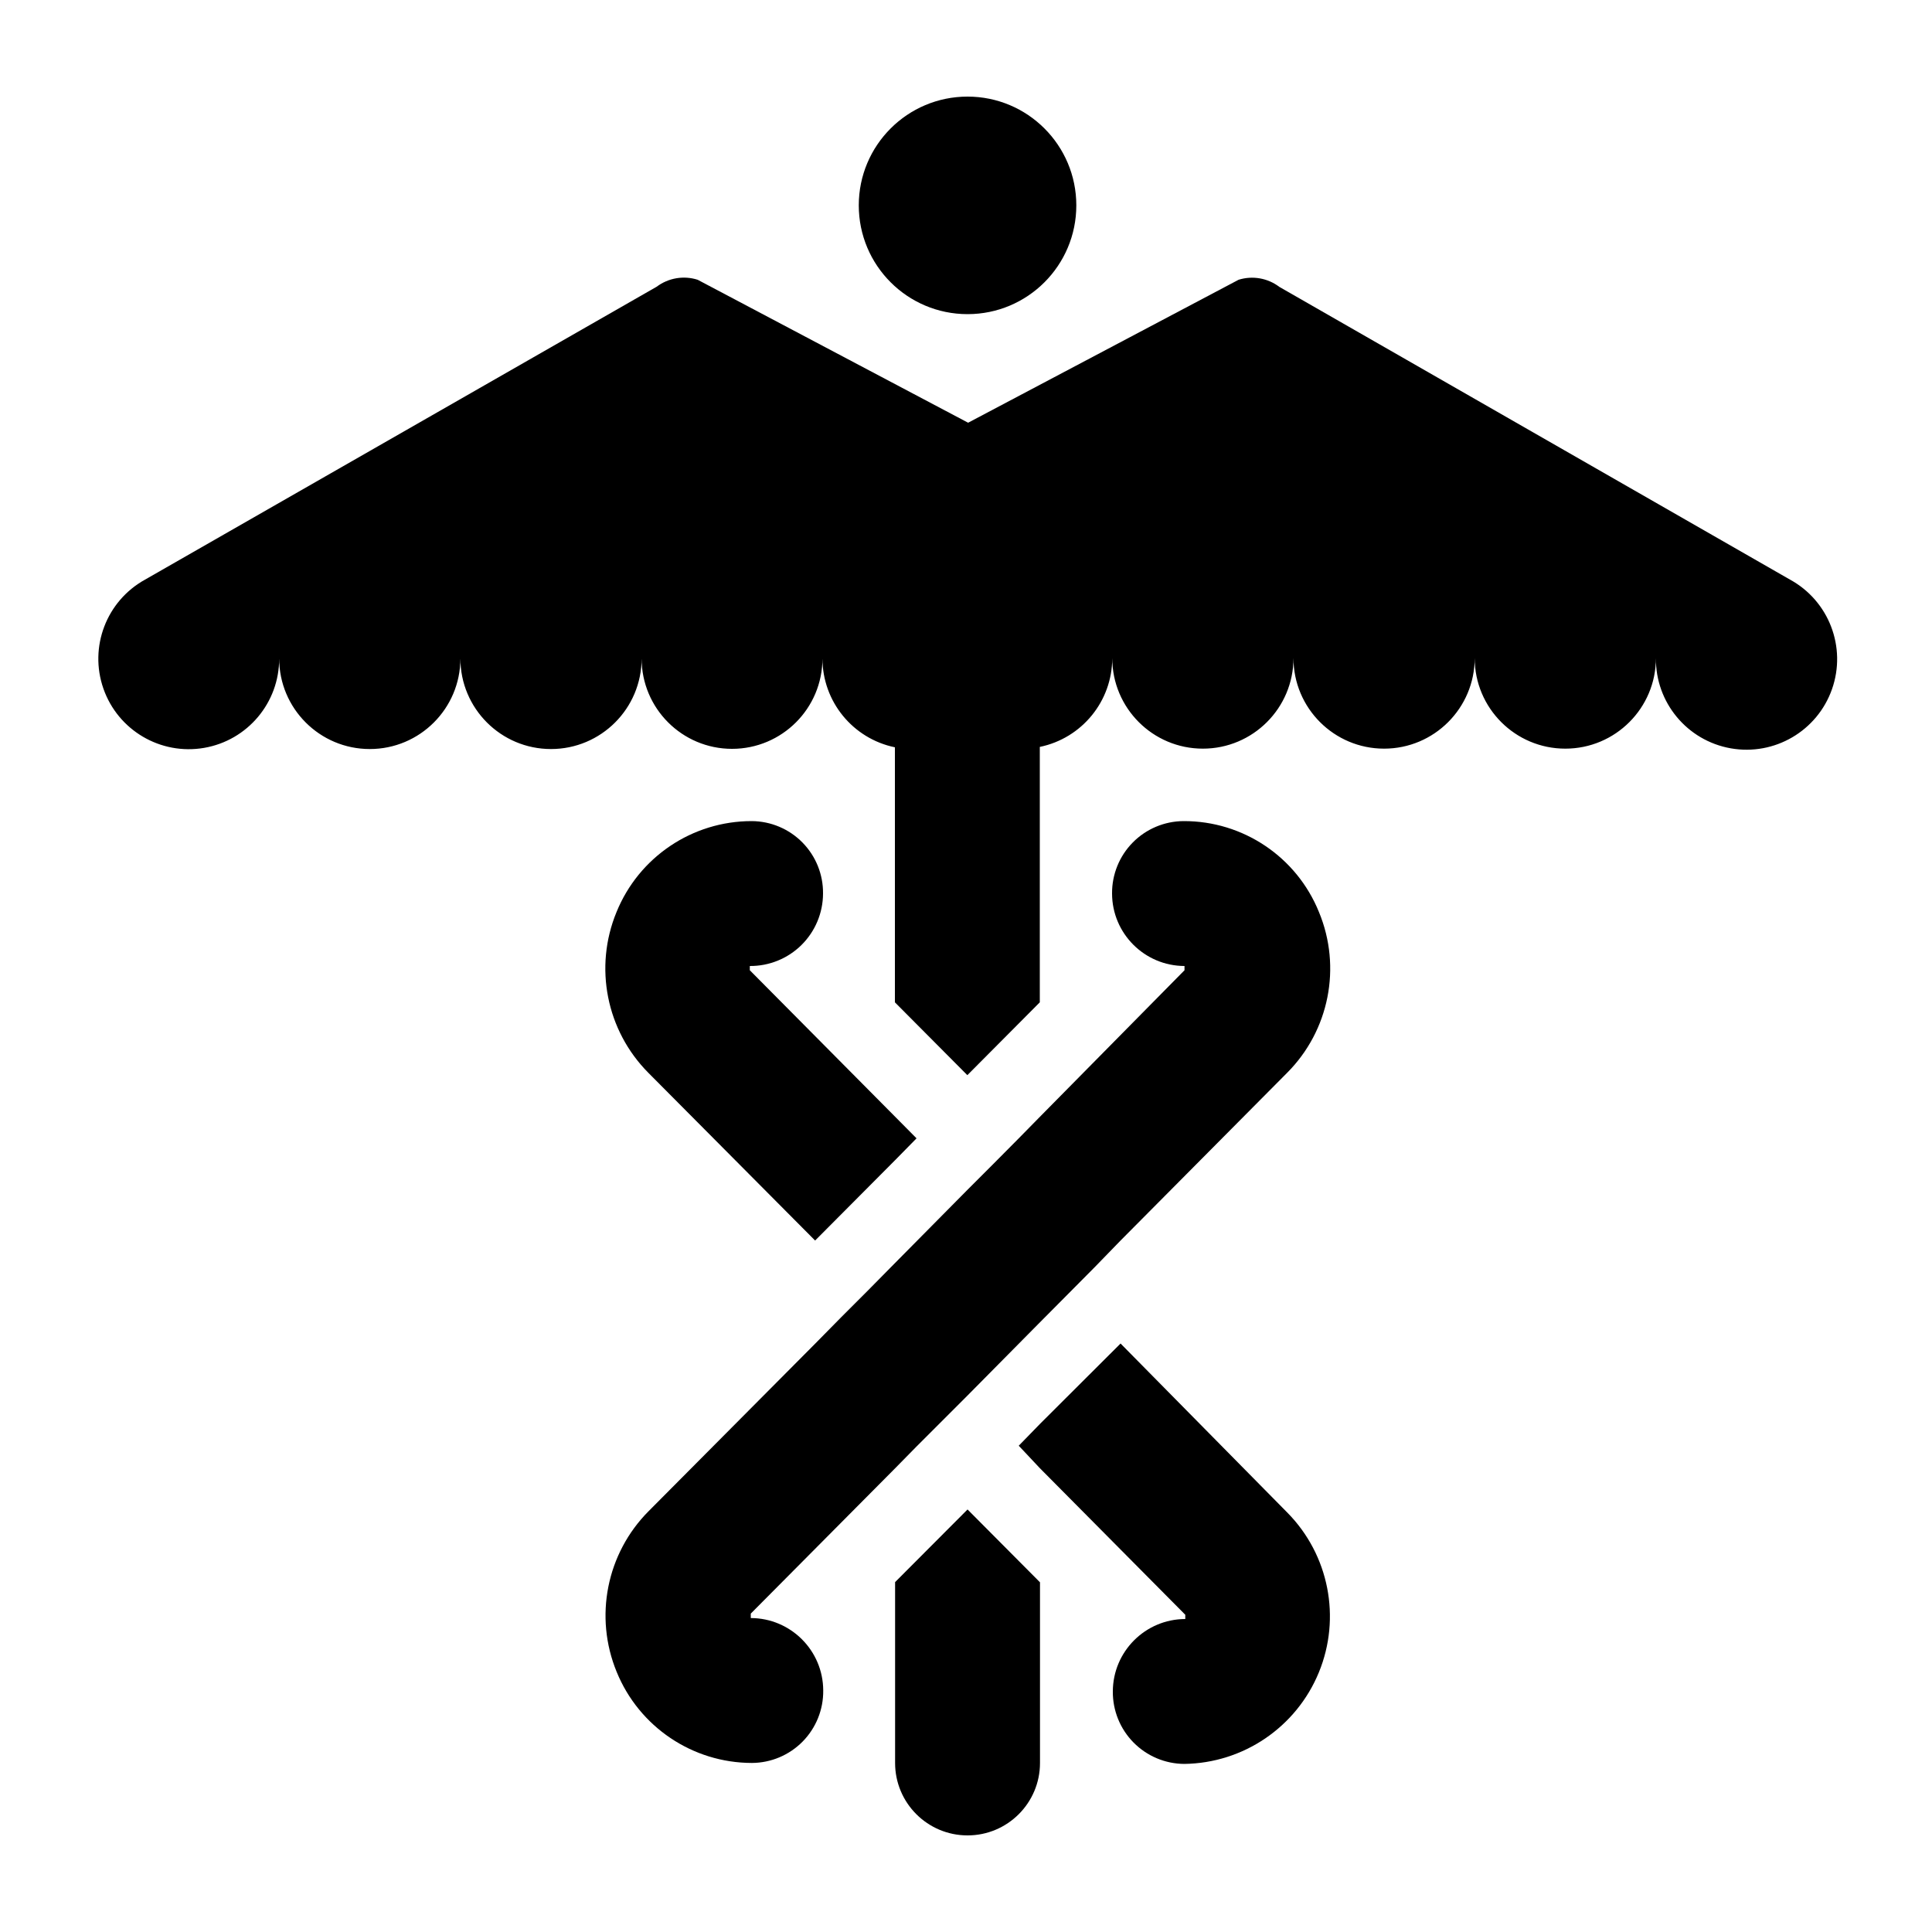
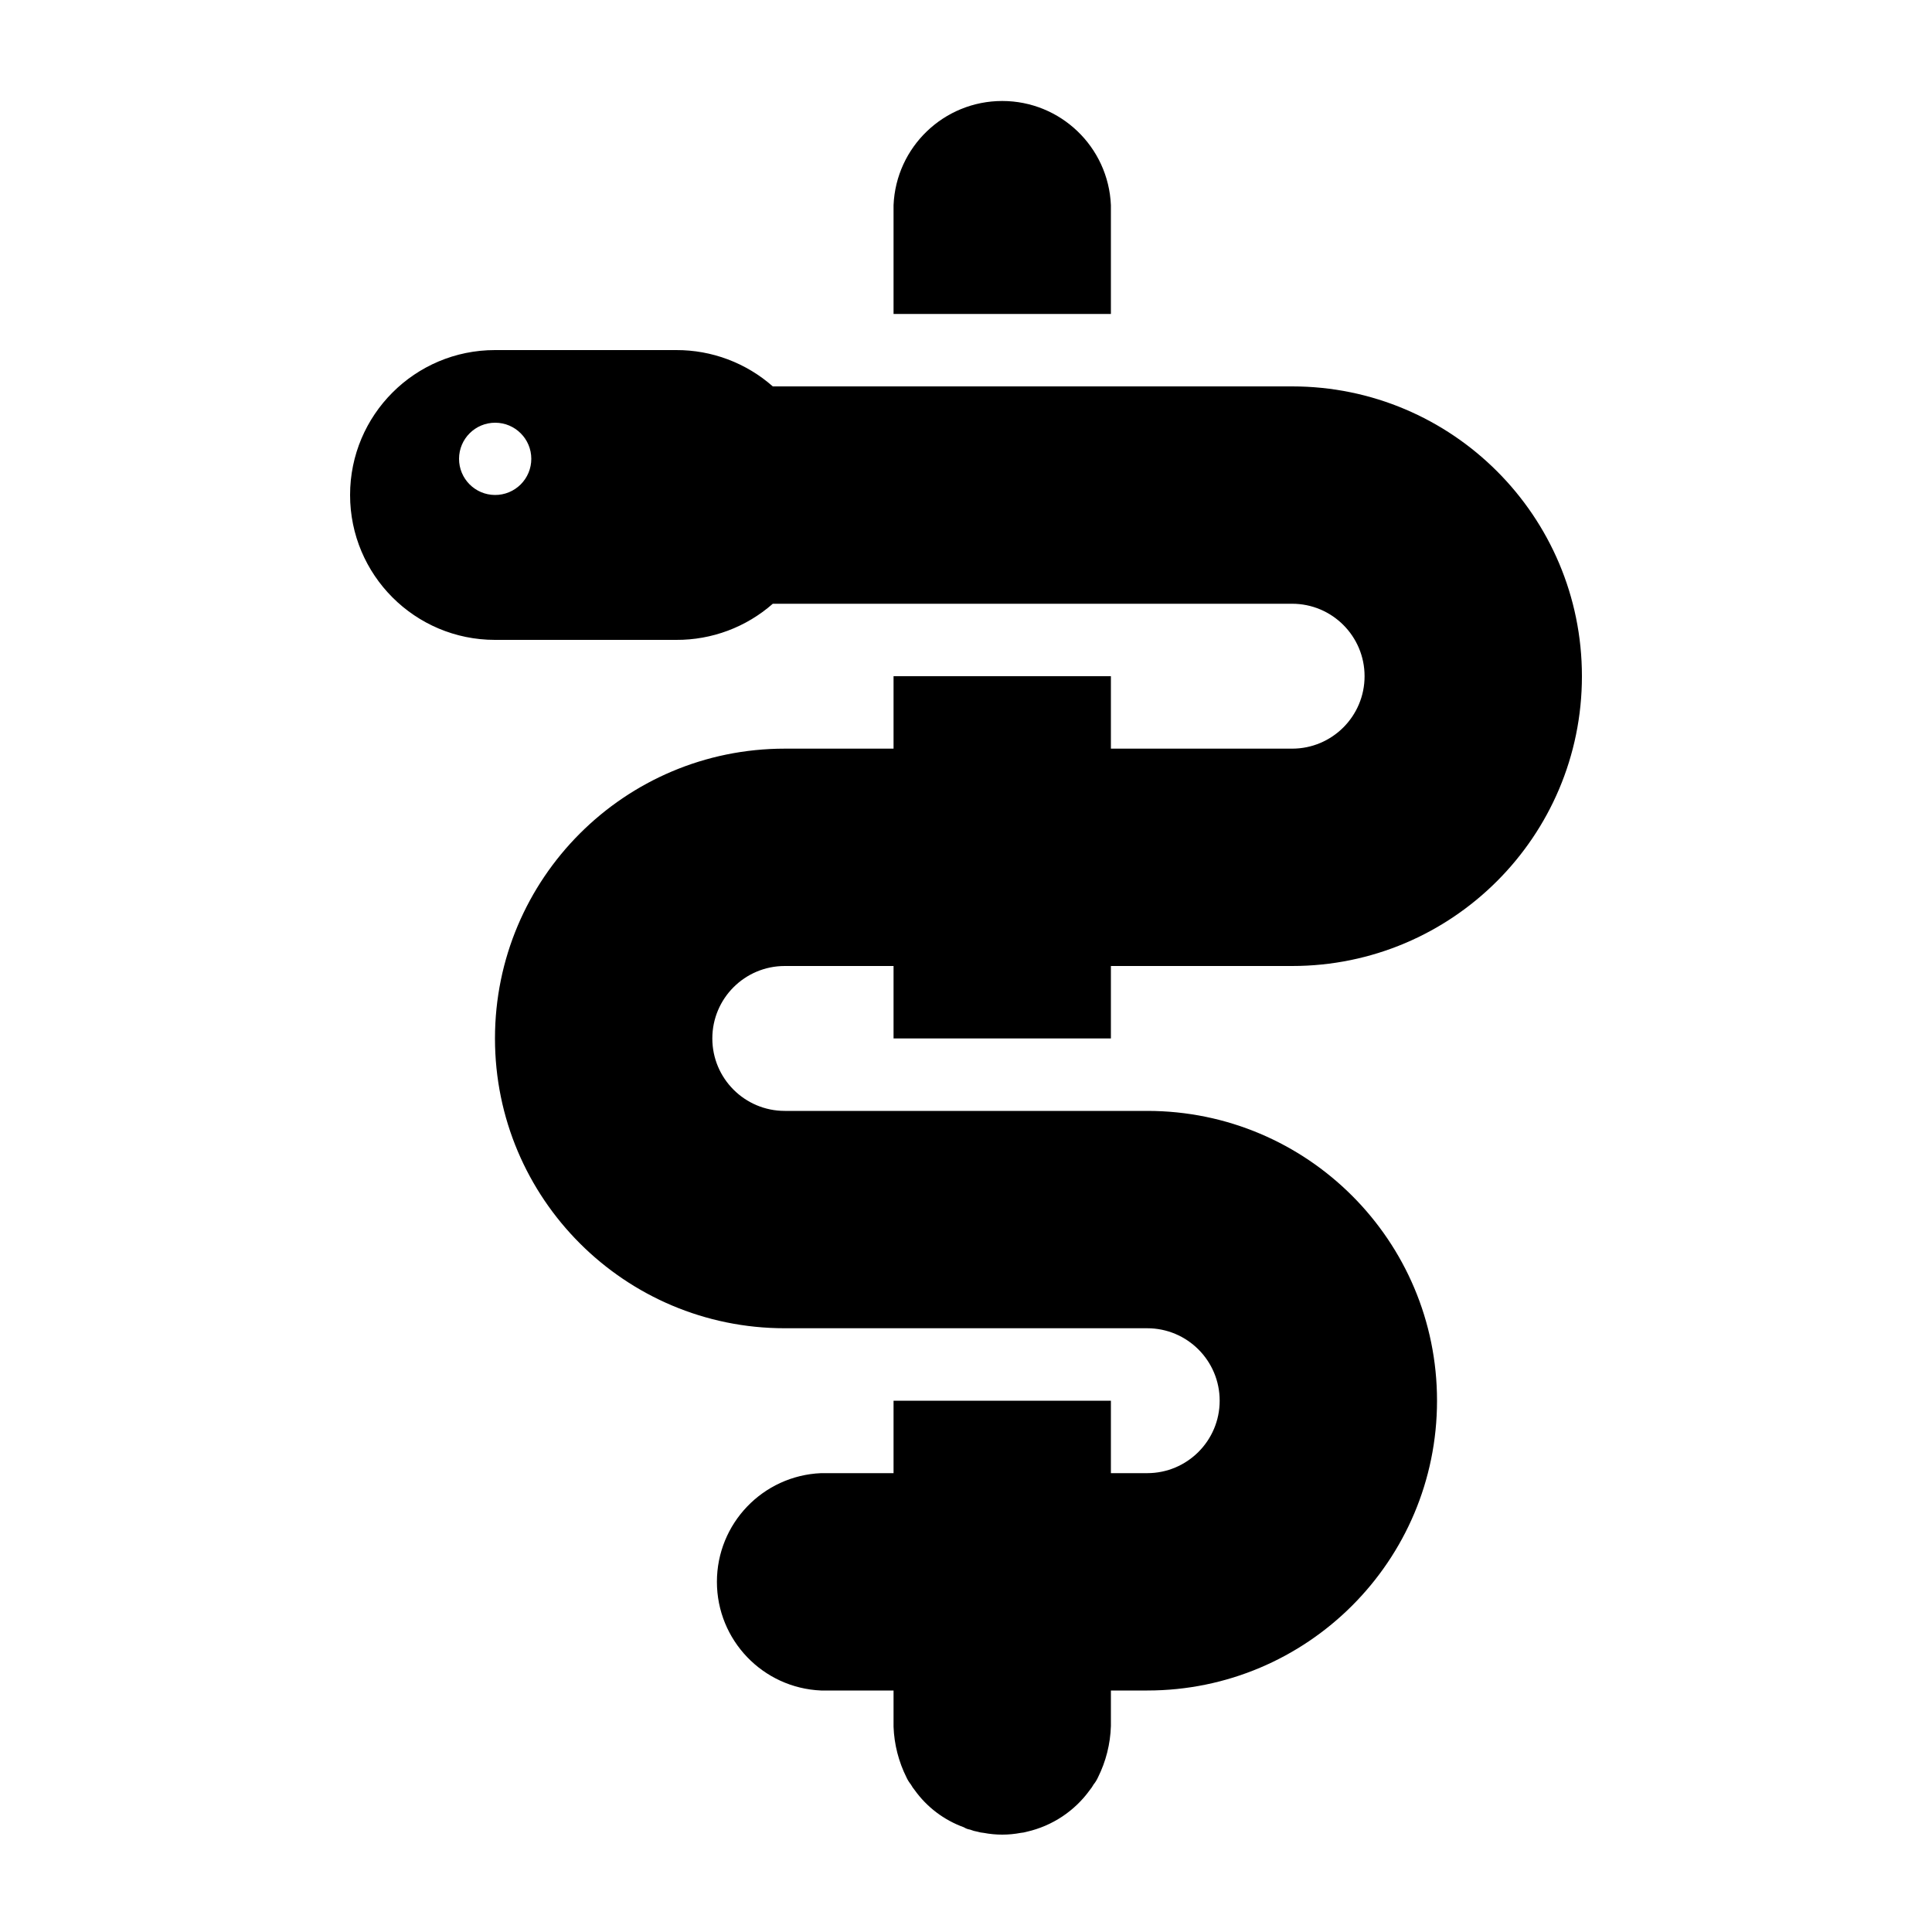
<svg xmlns="http://www.w3.org/2000/svg" id="Layer_1" data-name="Layer 1" viewBox="0 0 100 100">
-   <path d="M46.33,81.89v9.36a3.75,3.75,0,0,0,7.5,0V81.9l-3.75-3.77Z" />
-   <circle cx="50.08" cy="10.63" r="5.63" />
-   <path d="M42.6,46.25a3.71,3.71,0,0,0-3.69-3.75,7.55,7.55,0,0,0-7,4.71,7.66,7.66,0,0,0,1.65,8.32l8.63,8.68,4.14-4.16,1.11-1.13L46.33,57.8l-7.52-7.58,0-.22A3.76,3.76,0,0,0,42.6,46.25Z" />
-   <path d="M58,69.54,53.83,73.7l-1.1,1.13L53.83,76l7.52,7.58,0,.22a3.76,3.76,0,0,0-3.75,3.75,3.72,3.72,0,0,0,3.7,3.75,7.64,7.64,0,0,0,5.34-13Z" />
-   <path d="M61.26,42.5a3.72,3.72,0,0,0-3.7,3.75A3.76,3.76,0,0,0,61.31,50l0,.22L53.83,57.8l-1.1,1.12L51.4,60.26l-1.31,1.31-3.75,3.79-1.5,1.52-1.33,1.33L42.2,69.54l-8.63,8.68a7.66,7.66,0,0,0-1.65,8.32,7.57,7.57,0,0,0,7,4.71,3.71,3.71,0,0,0,3.69-3.75,3.76,3.76,0,0,0-3.75-3.75l0-.23L46.33,76l1.11-1.13,1.33-1.33,1.31-1.31,3.75-3.79,1.5-1.51,1.33-1.34L58,64.21l8.62-8.68a7.64,7.64,0,0,0,1.65-8.32A7.53,7.53,0,0,0,61.26,42.5Z" />
-   <path d="M92.65,30v0L66.22,14.85a2.34,2.34,0,0,0-2.11-.37l-14,7.4-14-7.4a2.35,2.35,0,0,0-2.12.36L7.51,30v0a4.68,4.68,0,1,0,6.94,4.08,4.69,4.69,0,0,0,9.38,0,4.69,4.69,0,1,0,9.38,0,4.68,4.68,0,1,0,9.36,0,4.7,4.7,0,0,0,3.75,4.6v13.2l3.75,3.77,3.75-3.77V38.66a4.7,4.7,0,0,0,3.75-4.6,4.69,4.69,0,1,0,9.38,0,4.69,4.69,0,1,0,9.38,0,4.69,4.69,0,0,0,9.38,0A4.69,4.69,0,1,0,92.65,30Z" />
+   <path d="M57.5,10.62a5.63,5.63,0,0,0-11.25,0v5.63H57.5Z" />
+   <path d="M46.25,53.75H57.5V50h9.38a15,15,0,0,0,0-30H40a7.52,7.52,0,0,0-5-1.88H25.62a7.5,7.5,0,0,0,0,15H35a7.51,7.51,0,0,0,5-1.87H66.88a3.75,3.75,0,0,1,0,7.5H57.5V35H46.25v3.75H40.62a15,15,0,1,0,0,30H59.38a3.75,3.75,0,0,1,0,7.5H57.5V72.5H46.25v3.75H42.5a5.63,5.63,0,0,0,0,11.25h3.75v1.88A6.4,6.4,0,0,0,46.92,92a1.76,1.76,0,0,0,.23.37,1.73,1.73,0,0,0,.19.28,5.38,5.38,0,0,0,2.55,1.93.82.82,0,0,0,.32.12,1.9,1.9,0,0,0,.39.11,1.52,1.52,0,0,0,.32.06,5.11,5.11,0,0,0,1.91,0,1.52,1.52,0,0,0,.32-.06,5.54,5.54,0,0,0,3.26-2.16,1.73,1.73,0,0,0,.19-.28,1.76,1.76,0,0,0,.23-.37,6.4,6.4,0,0,0,.67-2.66V87.5h1.88a15,15,0,0,0,0-30H40.62a3.75,3.75,0,0,1,0-7.5h5.63ZM25.62,25.62a1.87,1.87,0,1,1,1.88-1.87A1.87,1.87,0,0,1,25.62,25.62Z" />
</svg>
